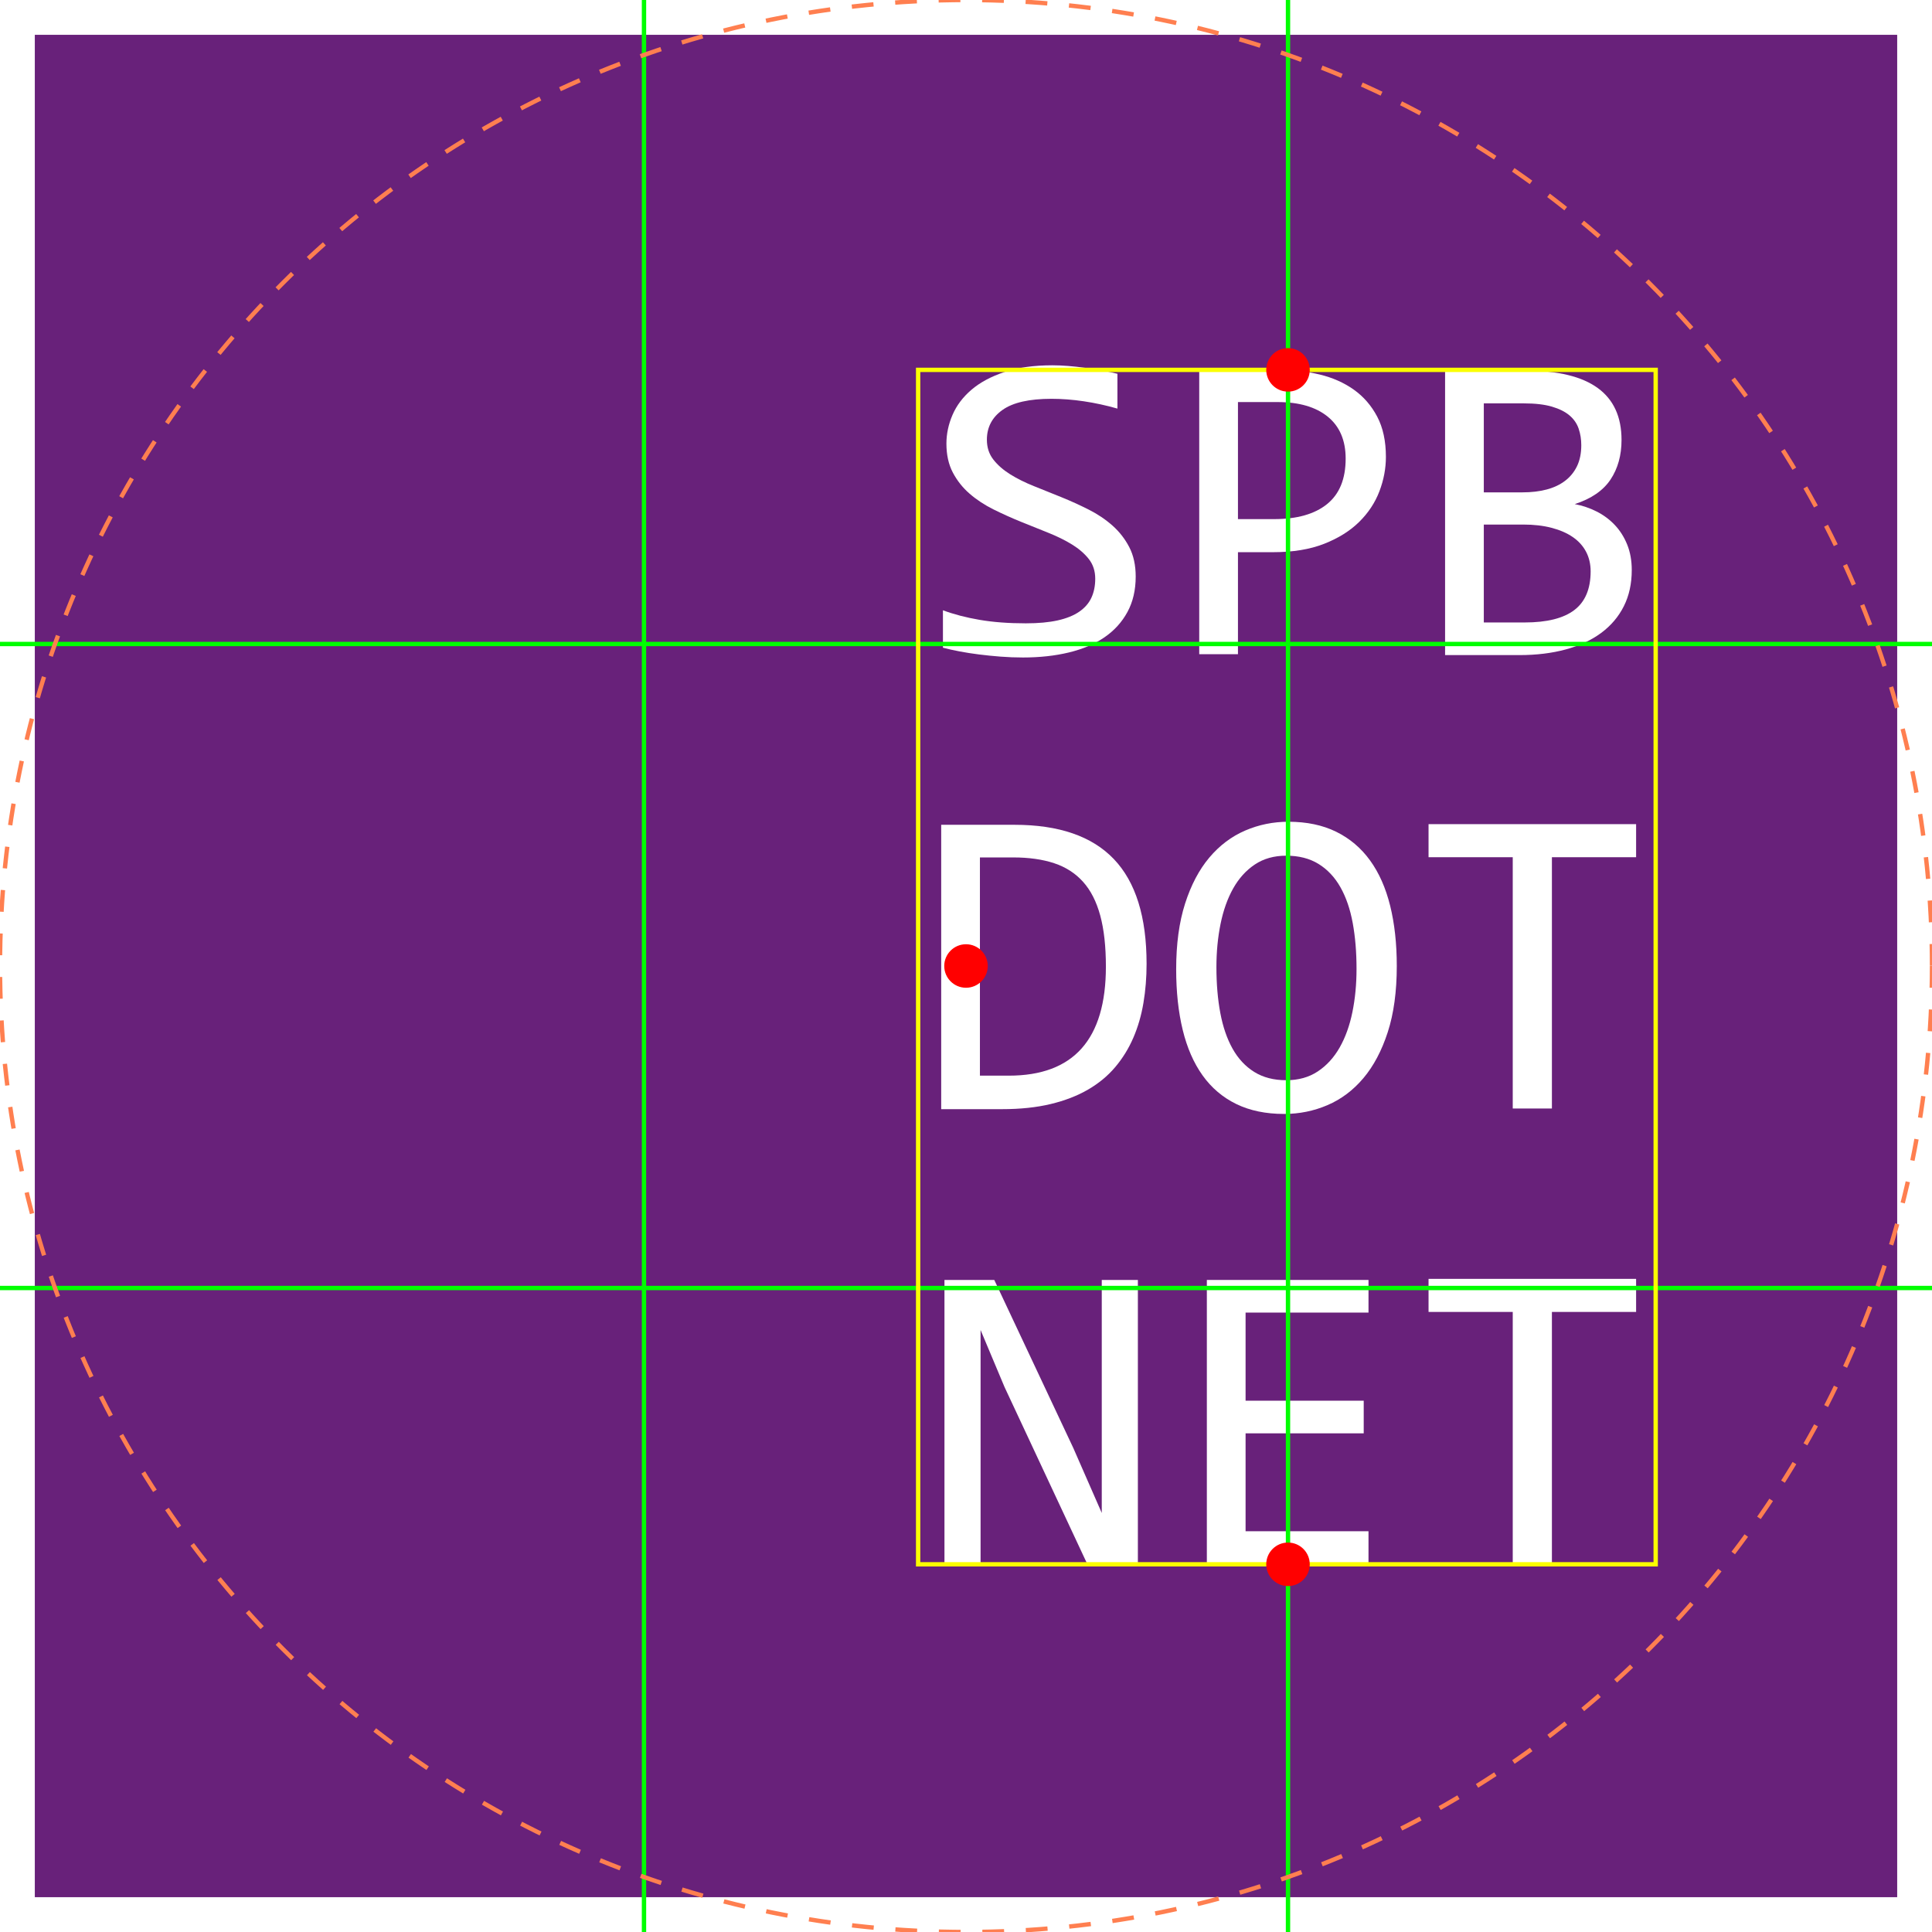
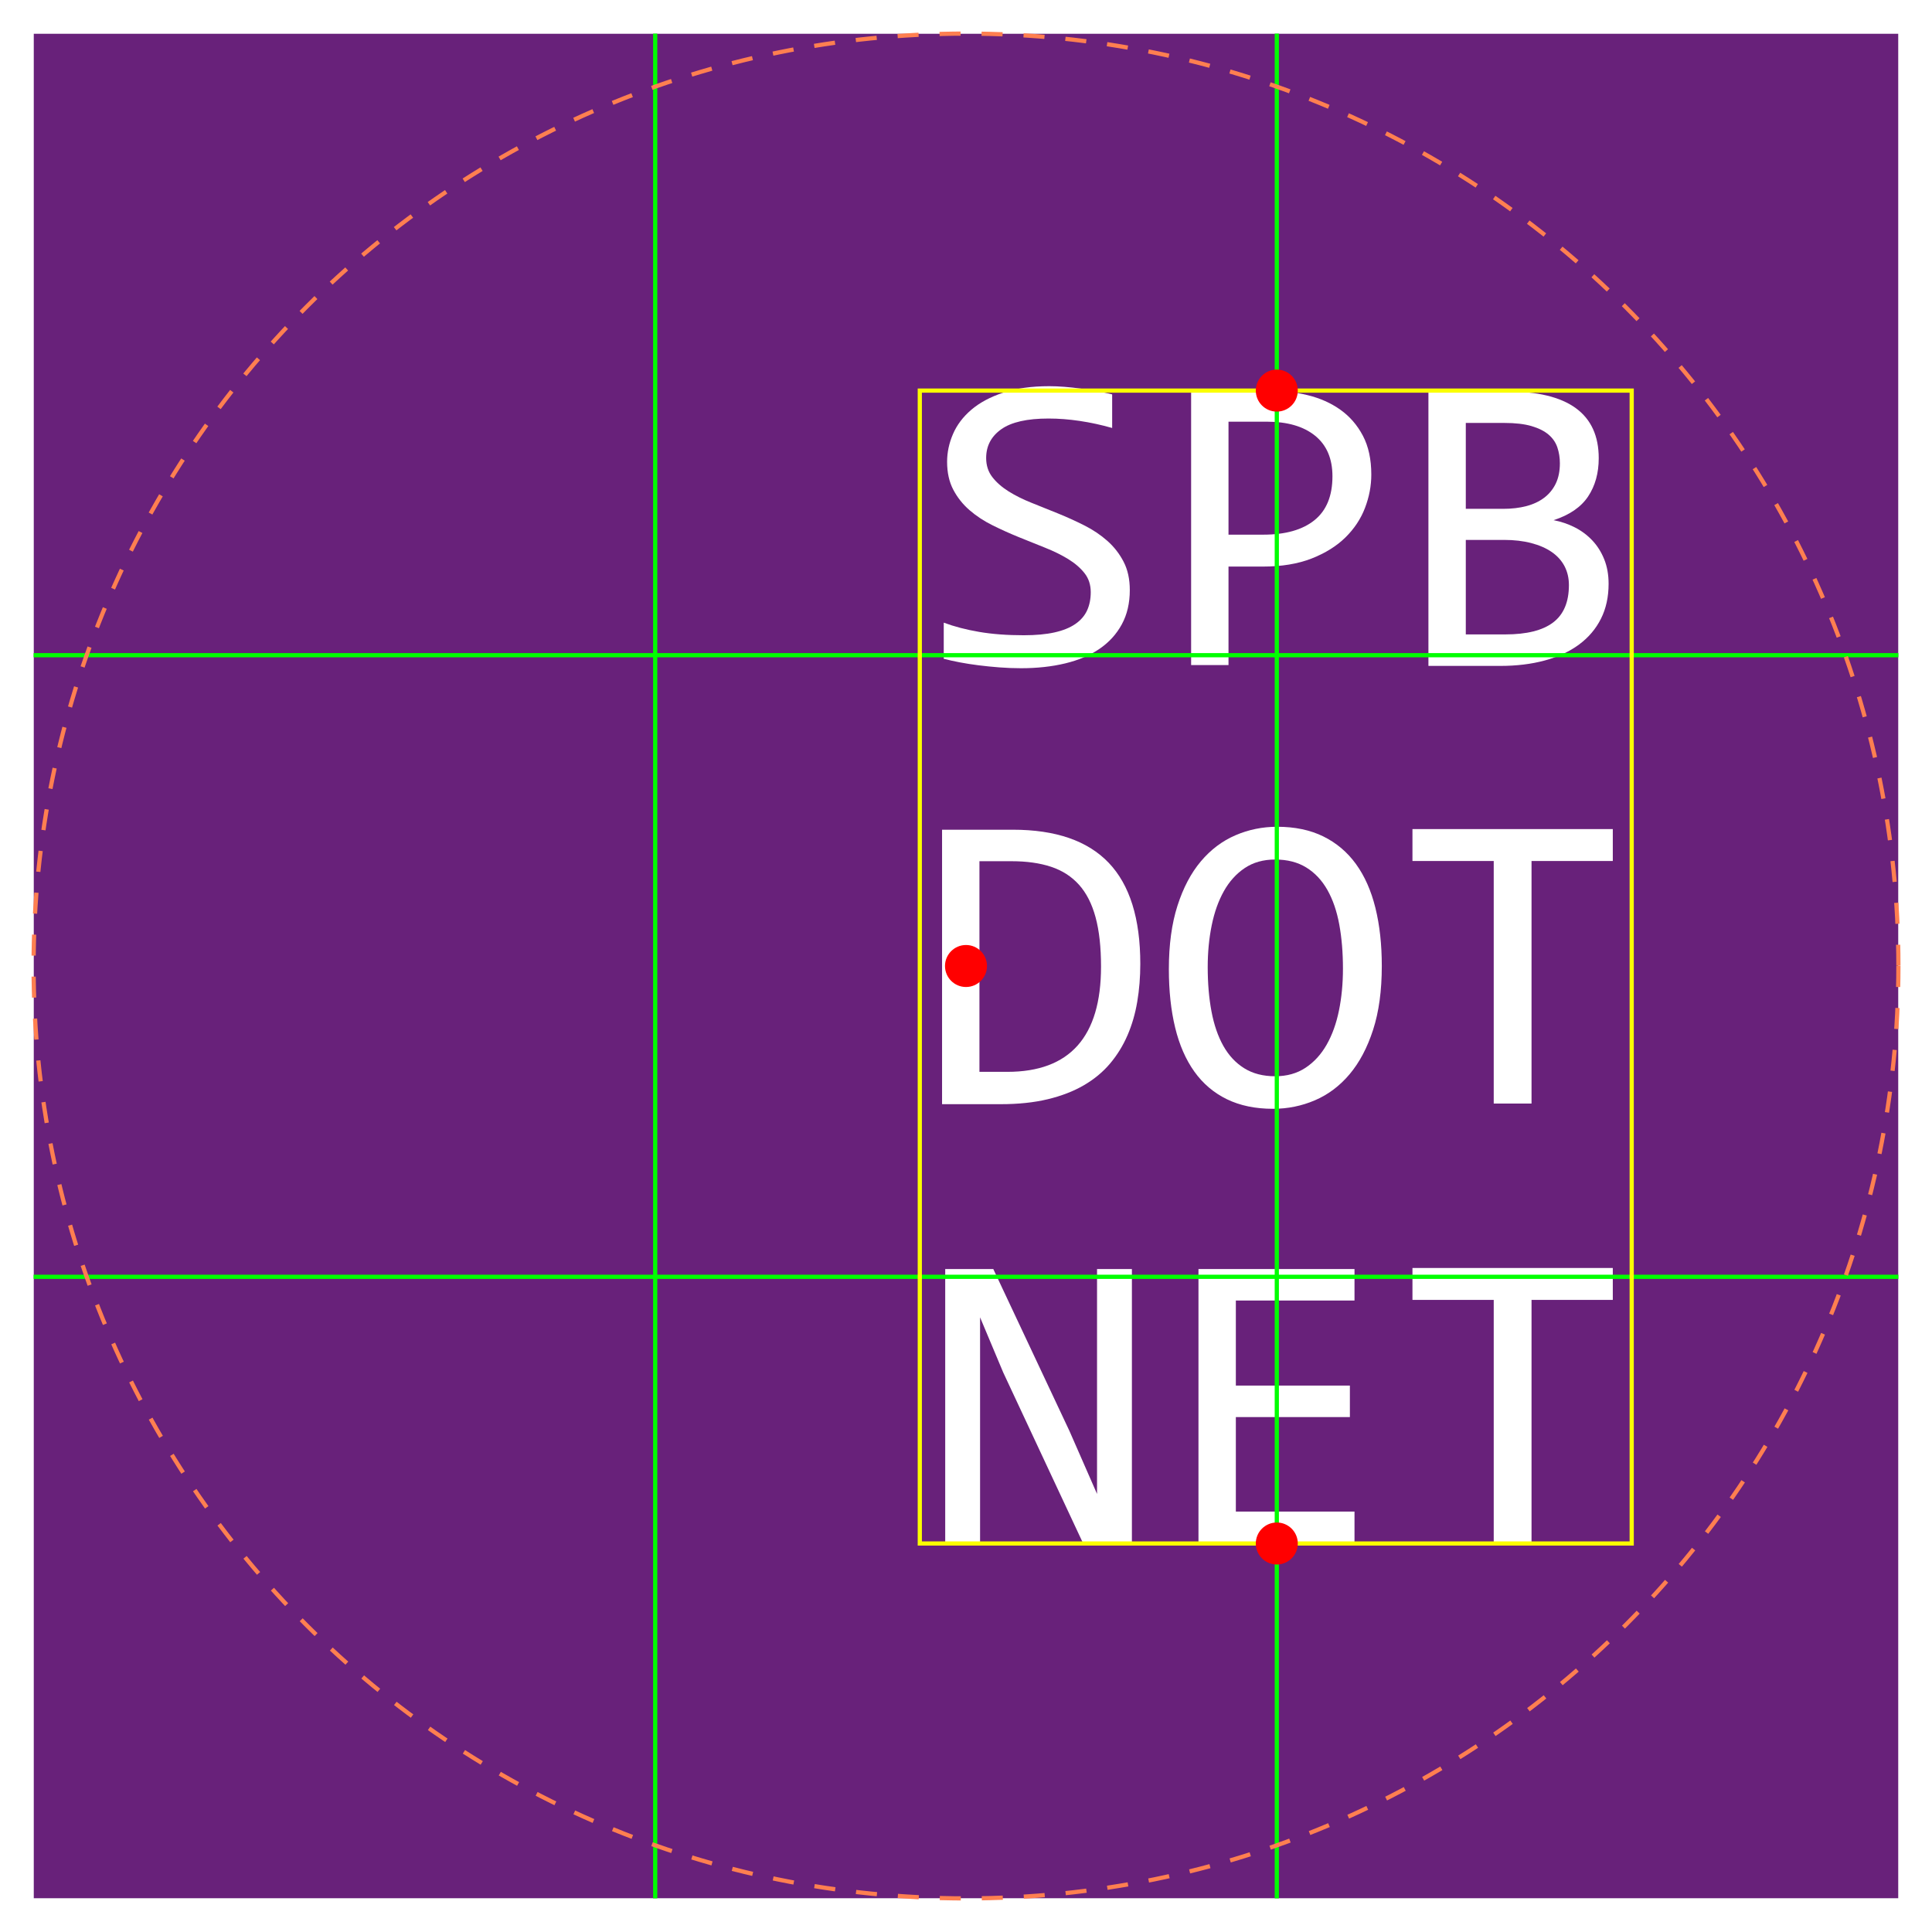
- <svg xmlns="http://www.w3.org/2000/svg" width="888" height="888" version="1.1">
-   <rect id="bg" x="0" y="0" width="888" height="888" fill="#68217a" />
-   <rect id="br" x="8" y="8" width="872" height="872" stroke="white" stroke-width="16" fill-opacity="0" />
+ <svg xmlns="http://www.w3.org/2000/svg" width="920" height="920" version="1.1">
+   <rect id="bg" x="16" y="16" width="888" height="888" fill="#68217a" />
+   <rect id="br" x="8" y="8" width="904" height="904" stroke="white" stroke-width="16" fill-opacity="0" />
  <g id="tx" fill="white">
-     <path id="S" d="m522 265q0 9.3-3.8 16.3t-10.6 11.65-16.35 6.95-21.05 2.3q-5.2 0-10.35-0.4t-9.9-1-8.95-1.4-7.6-1.7v-17.2q7.5 2.8 16.85 4.4t21.25 1.6q8.6 0 14.65-1.35t9.9-4 5.6-6.45 1.75-8.7q0-5.3-2.95-9.05t-7.75-6.7-10.95-5.4-12.55-5.05-12.55-5.65-10.95-7.2-7.75-9.75-2.95-13.3q0-6.7 2.8-13.2t8.7-11.55 15.15-8.15 22.05-3.1q3.3 0 7.15 0.3t7.8 0.85 7.8 1.25 7.15 1.5v16q-7.7-2.2-15.4-3.35t-14.9-1.15q-15.3 0-22.5 5.1t-7.2 13.7q0 5.3 2.95 9.1t7.75 6.8 10.95 5.45 12.55 5.05 12.55 5.7 10.95 7.35 7.75 9.95 2.95 13.5z" />
-     <path id="P" d="m637 210q0 8-3 15.85t-9.3 14.05-16.1 10.05-23.4 3.85h-16.2v46.9h-17.8v-130.7h36.8q9.7 0 18.6 2.15t15.65 6.95 10.75 12.4 4 18.5zm-18.5 0.8q0-12.6-8.25-19.3t-23.05-6.7h-18.2v53.8h16.6q15.8 0 24.35-6.9t8.55-20.9z" />
-     <path id="B" d="m750 262q0 9.4-3.65 16.65t-10.4 12.25-16.3 7.6-21.25 2.6h-34.2v-130.7h37.4q43.7 0 43.7 31.8 0 10.6-5.05 18.2t-16.45 11.3q5.3 1 10.05 3.4t8.35 6.2 5.7 9 2.1 11.7zm-23.2-57.4q0-4-1.2-7.55t-4.2-6.1-8.1-4.05-12.9-1.5h-18.4v40.9h17.8q6.1 0 11.05-1.3t8.5-4 5.5-6.75 1.95-9.65zm4.3 58q0-5-2.1-9t-6.1-6.75-9.75-4.25-12.95-1.5h-18.2v45h18.8q15.3 0 22.8-5.7t7.5-17.8z" />
-     <path id="D" d="m527 443q0 9.4-1.45 18t-4.65 16-8.3 13.45-12.5 10.35-17.2 6.65-22.3 2.35h-28v-130.7h33.7q30.6 0 45.65 15.75t15.05 48.15zm-18.7 1.3q0-13.9-2.6-23.5t-7.9-15.5-13.3-8.55-18.8-2.65h-15.3v100.3h13.3q44.6 0 44.6-50.1z" />
-     <path id="O" d="m642 444q0 17.6-4.15 30.4t-11.2 21.15-16.5 12.4-19.95 4.05q-12.6 0-21.95-4.55t-15.5-13.15-9.15-20.95-3-27.85q0-17.4 4.1-30.2t11.15-21.15 16.45-12.4 19.9-4.05q12.6 0 21.95 4.6t15.55 13.15 9.25 20.85 3.05 27.7zm-18.5 1.3q0-11.5-1.75-21.05t-5.65-16.45-10.05-10.7-14.85-3.8q-8.4 0-14.45 4.05t-9.95 11-5.8 16.3-1.9 19.85q0 11.6 1.8 21.15t5.65 16.4 9.95 10.65 14.7 3.8q8.4 0 14.5-4.05t10.05-11 5.85-16.25 1.9-19.9z" />
-     <path id="T" d="m752 394h-38.7v115.5h-18v-115.5h-38.7v-15.2h95.4z" />
-     <path id="N" d="m523 719h-23.2l-38.1-81.5-11-26.2v107.7h-16.6v-130.7h22.9l36.3 77.2 13.1 29.9v-107.1h16.6z" />
-     <path id="E" d="m629 719h-74.3v-130.7h74.3v15h-56.5v40.5h54.3v15h-54.3v45h56.5z" />
-     <path id="T" d="m752 603h-38.7v115.5h-18v-115.5h-38.7v-15.2h95.4z" />
+     <path id="S" d="m538 281q0 9.3-3.8 16.3t-10.6 11.65-16.35 6.95-21.05 2.3q-5.2 0-10.35-0.4t-9.9-1-8.95-1.4-7.6-1.7v-17.2q7.5 2.8 16.85 4.4t21.25 1.6q8.6 0 14.65-1.35t9.9-4 5.6-6.45 1.75-8.7q0-5.3-2.95-9.05t-7.75-6.7-10.95-5.4-12.55-5.05-12.55-5.65-10.95-7.2-7.75-9.75-2.95-13.3q0-6.7 2.8-13.2t8.7-11.55 15.15-8.15 22.05-3.1q3.3 0 7.15 0.3t7.8 0.85 7.8 1.25 7.15 1.5v16q-7.7-2.2-15.4-3.35t-14.9-1.15q-15.3 0-22.5 5.1t-7.2 13.7q0 5.3 2.95 9.1t7.75 6.8 10.95 5.45 12.55 5.05 12.55 5.7 10.95 7.35 7.75 9.95 2.95 13.5z" />
+     <path id="P" d="m653 226q0 8-3 15.85t-9.3 14.05-16.1 10.05-23.4 3.85h-16.2v46.9h-17.8v-130.7h36.8q9.7 0 18.6 2.15t15.65 6.95 10.75 12.4 4 18.5zm-18.5 0.8q0-12.6-8.25-19.3t-23.05-6.7h-18.2v53.8h16.6q15.8 0 24.35-6.9t8.55-20.9z" />
+     <path id="B" d="m766 278q0 9.4-3.65 16.65t-10.4 12.25-16.3 7.6-21.25 2.6h-34.2v-130.7h37.4q43.7 0 43.7 31.8 0 10.6-5.05 18.2t-16.45 11.3q5.3 1 10.05 3.4t8.35 6.2 5.7 9 2.1 11.7zm-23.2-57.4q0-4-1.2-7.55t-4.2-6.1-8.1-4.05-12.9-1.5h-18.4v40.9h17.8q6.1 0 11.05-1.3t8.5-4 5.5-6.75 1.95-9.65zm4.3 58q0-5-2.1-9t-6.1-6.75-9.75-4.25-12.95-1.5h-18.2v45h18.8q15.3 0 22.8-5.7t7.5-17.8z" />
+     <path id="D" d="m543 459q0 9.4-1.45 18t-4.65 16-8.3 13.45-12.5 10.35-17.2 6.65-22.3 2.35h-28v-130.7h33.7q30.6 0 45.65 15.75t15.05 48.15zm-18.7 1.3q0-13.9-2.6-23.5t-7.9-15.5-13.3-8.55-18.8-2.65h-15.3v100.3h13.3q44.6 0 44.6-50.1z" />
+     <path id="O" d="m658 460q0 17.6-4.15 30.4t-11.2 21.15-16.5 12.4-19.95 4.05q-12.6 0-21.95-4.55t-15.5-13.15-9.15-20.95-3-27.85q0-17.4 4.1-30.2t11.15-21.15 16.45-12.4 19.9-4.05q12.6 0 21.95 4.6t15.55 13.15 9.25 20.85 3.05 27.7zm-18.5 1.3q0-11.5-1.75-21.05t-5.65-16.45-10.05-10.7-14.85-3.8q-8.4 0-14.45 4.05t-9.95 11-5.8 16.3-1.9 19.85q0 11.6 1.8 21.15t5.65 16.4 9.95 10.65 14.7 3.8q8.4 0 14.5-4.05t10.05-11 5.85-16.25 1.9-19.9z" />
+     <path id="T" d="m768 410h-38.7v115.5h-18v-115.5h-38.7v-15.2h95.4z" />
+     <path id="N" d="m539 735h-23.2l-38.1-81.5-11-26.2v107.7h-16.6v-130.7h22.9l36.3 77.2 13.1 29.9v-107.1h16.6z" />
+     <path id="E" d="m645 735h-74.3v-130.7h74.3v15h-56.5v40.5h54.3v15h-54.3v45h56.5z" />
+     <path id="T" d="m768 619h-38.7v115.5h-18v-115.5h-38.7v-15.2h95.4z" />
  </g>
  <g id="dg" fill-opacity="0" stroke-width="2">
-     <line x1="296" y1="0" x2="296" y2="888" stroke="lime" />
-     <line x1="592" y1="0" x2="592" y2="888" stroke="lime" />
-     <line x1="0" y1="296" x2="888" y2="296" stroke="lime" />
-     <line x1="0" y1="592" x2="888" y2="592" stroke="lime" />
-     <rect x="422" y="170" width="339" height="549" stroke="#fbff00" />
-     <circle cx="444" cy="444" r="444" stroke="coral" stroke-dasharray="10" />
-     <circle cx="444" cy="444" r="10" fill-opacity="1" fill="red" />
-     <circle cx="592" cy="170" r="10" fill-opacity="1" fill="red" />
-     <circle cx="592" cy="719" r="10" fill-opacity="1" fill="red" />
+     <line x1="312" y1="16" x2="312" y2="904" stroke="lime" />
+     <line x1="608" y1="16" x2="608" y2="904" stroke="lime" />
+     <line x1="16" y1="312" x2="904" y2="312" stroke="lime" />
+     <line x1="16" y1="608" x2="904" y2="608" stroke="lime" />
+     <rect x="438" y="186" width="339" height="549" stroke="#fbff00" />
+     <circle cx="460" cy="460" r="444" stroke="coral" stroke-dasharray="10" />
+     <circle cx="460" cy="460" r="10" fill-opacity="1" fill="red" />
+     <circle cx="608" cy="186" r="10" fill-opacity="1" fill="red" />
+     <circle cx="608" cy="735" r="10" fill-opacity="1" fill="red" />
  </g>
</svg>
